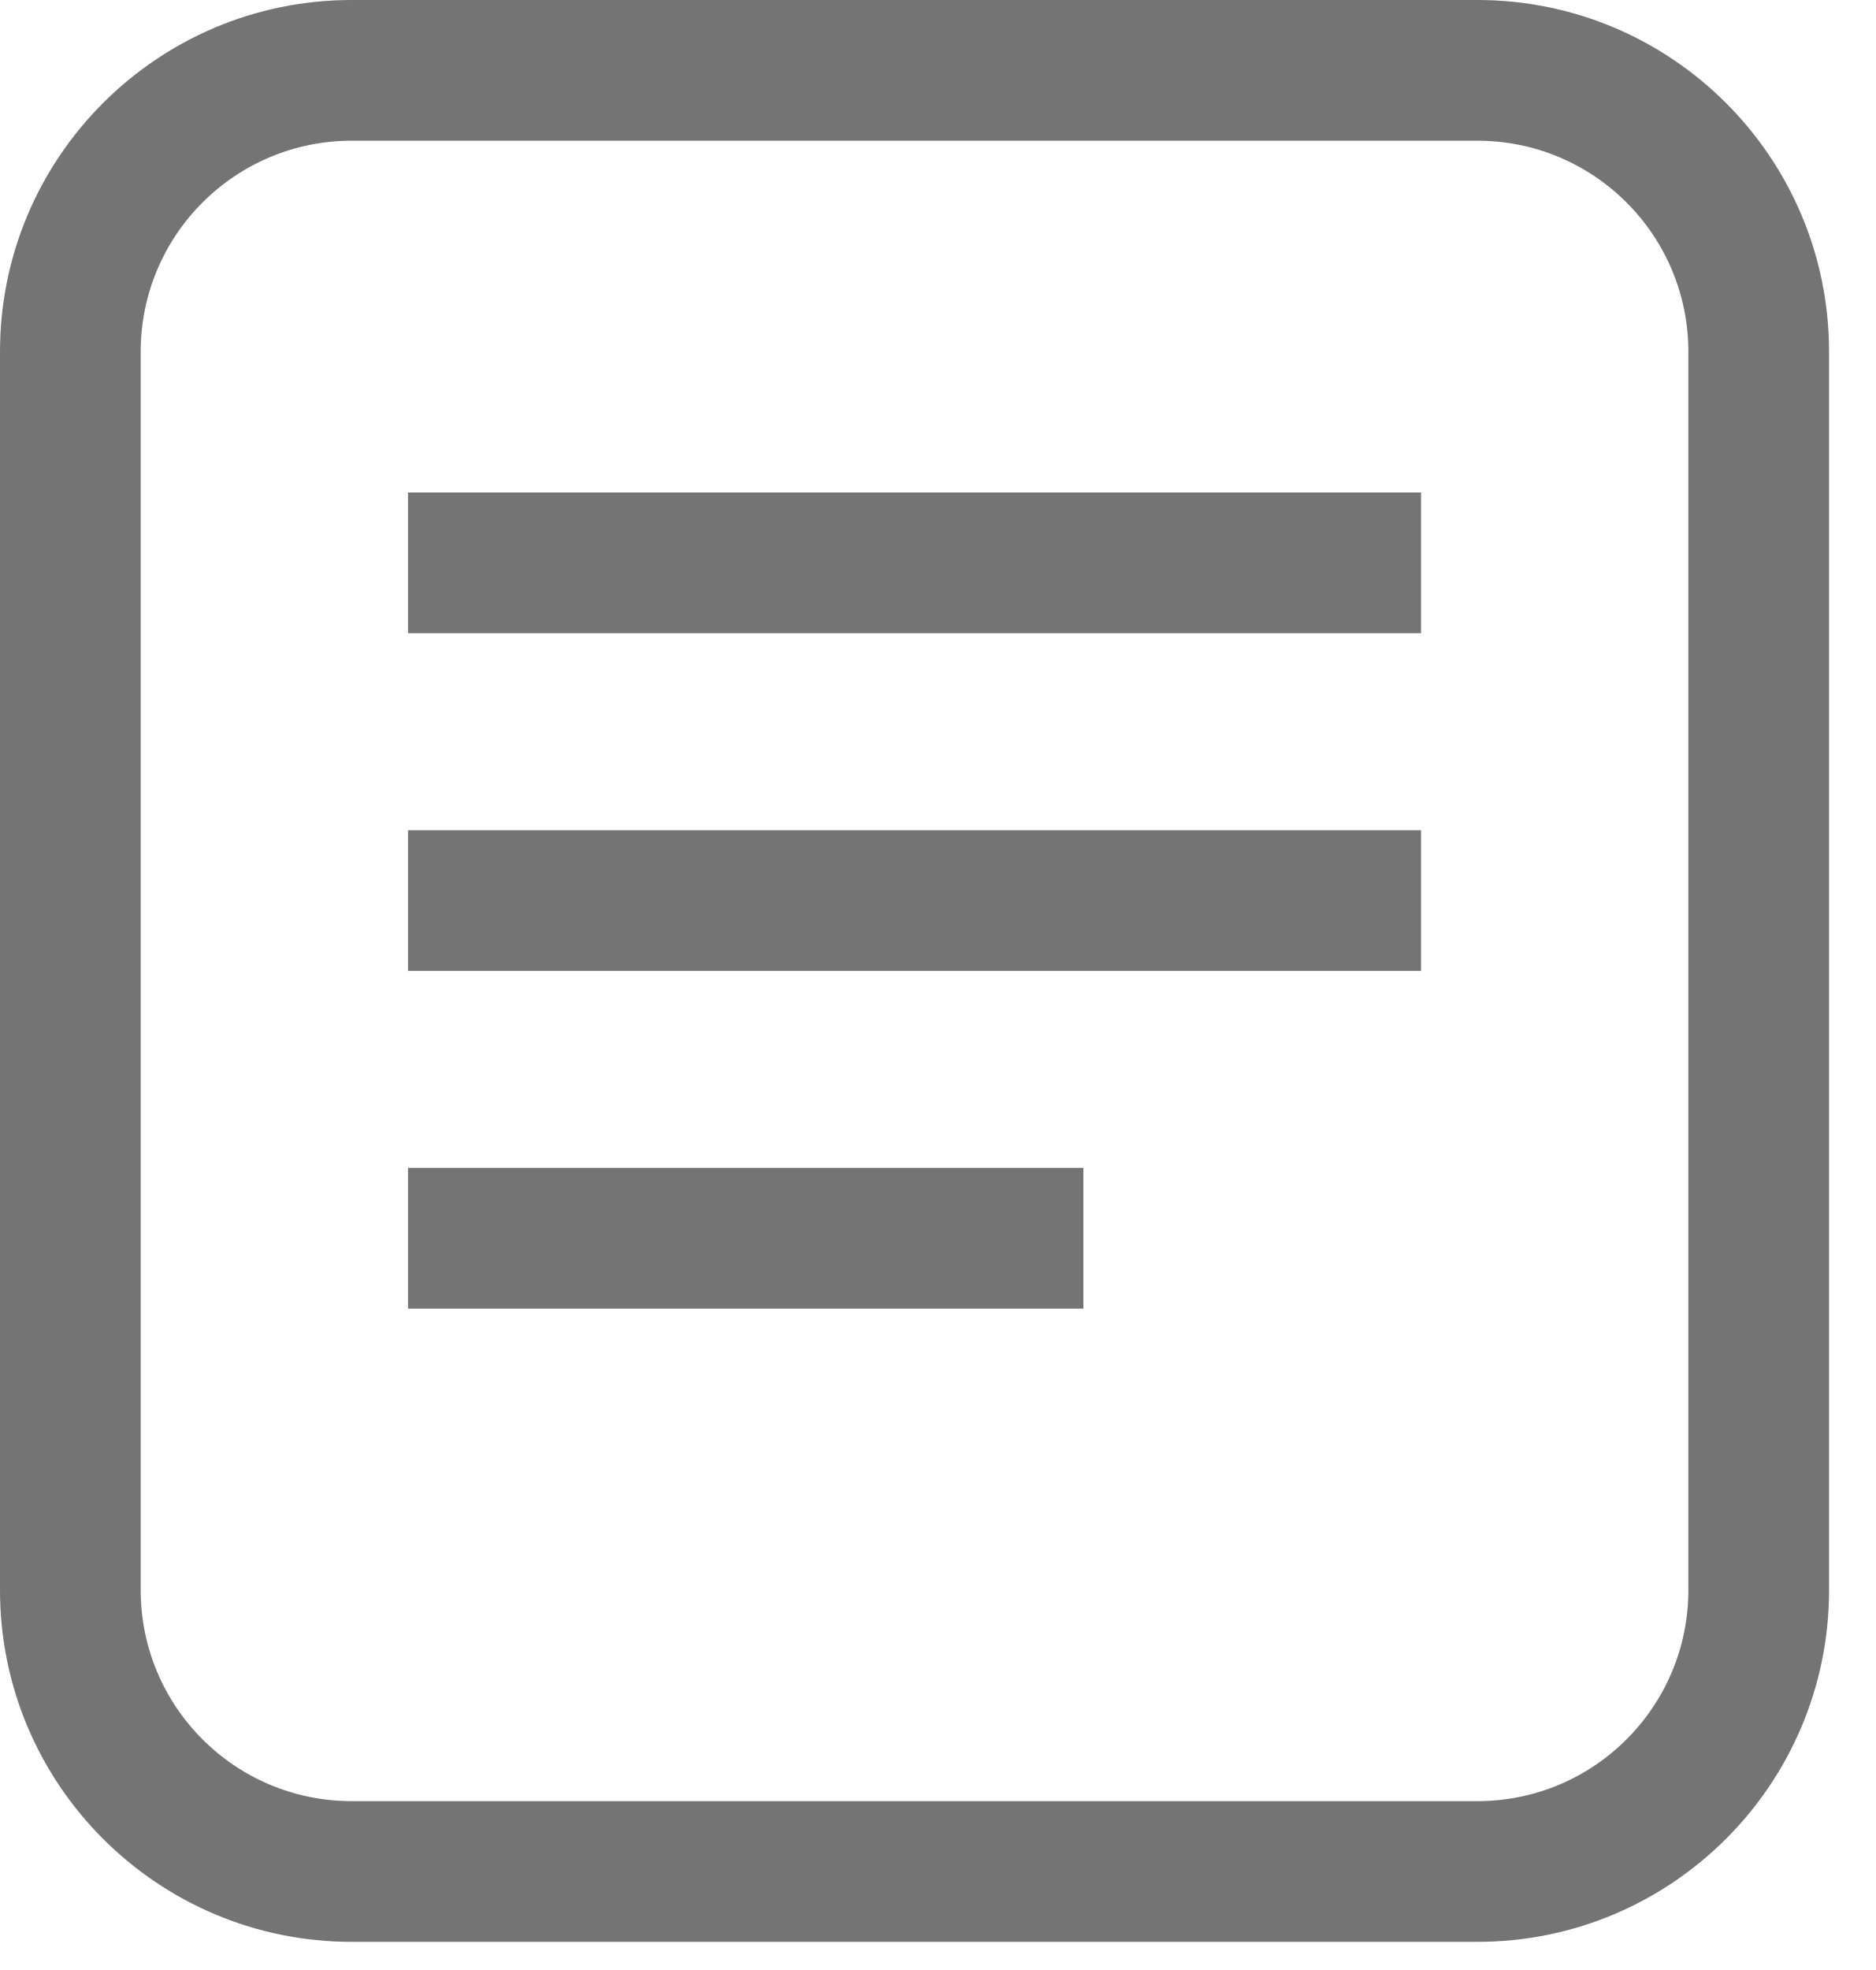
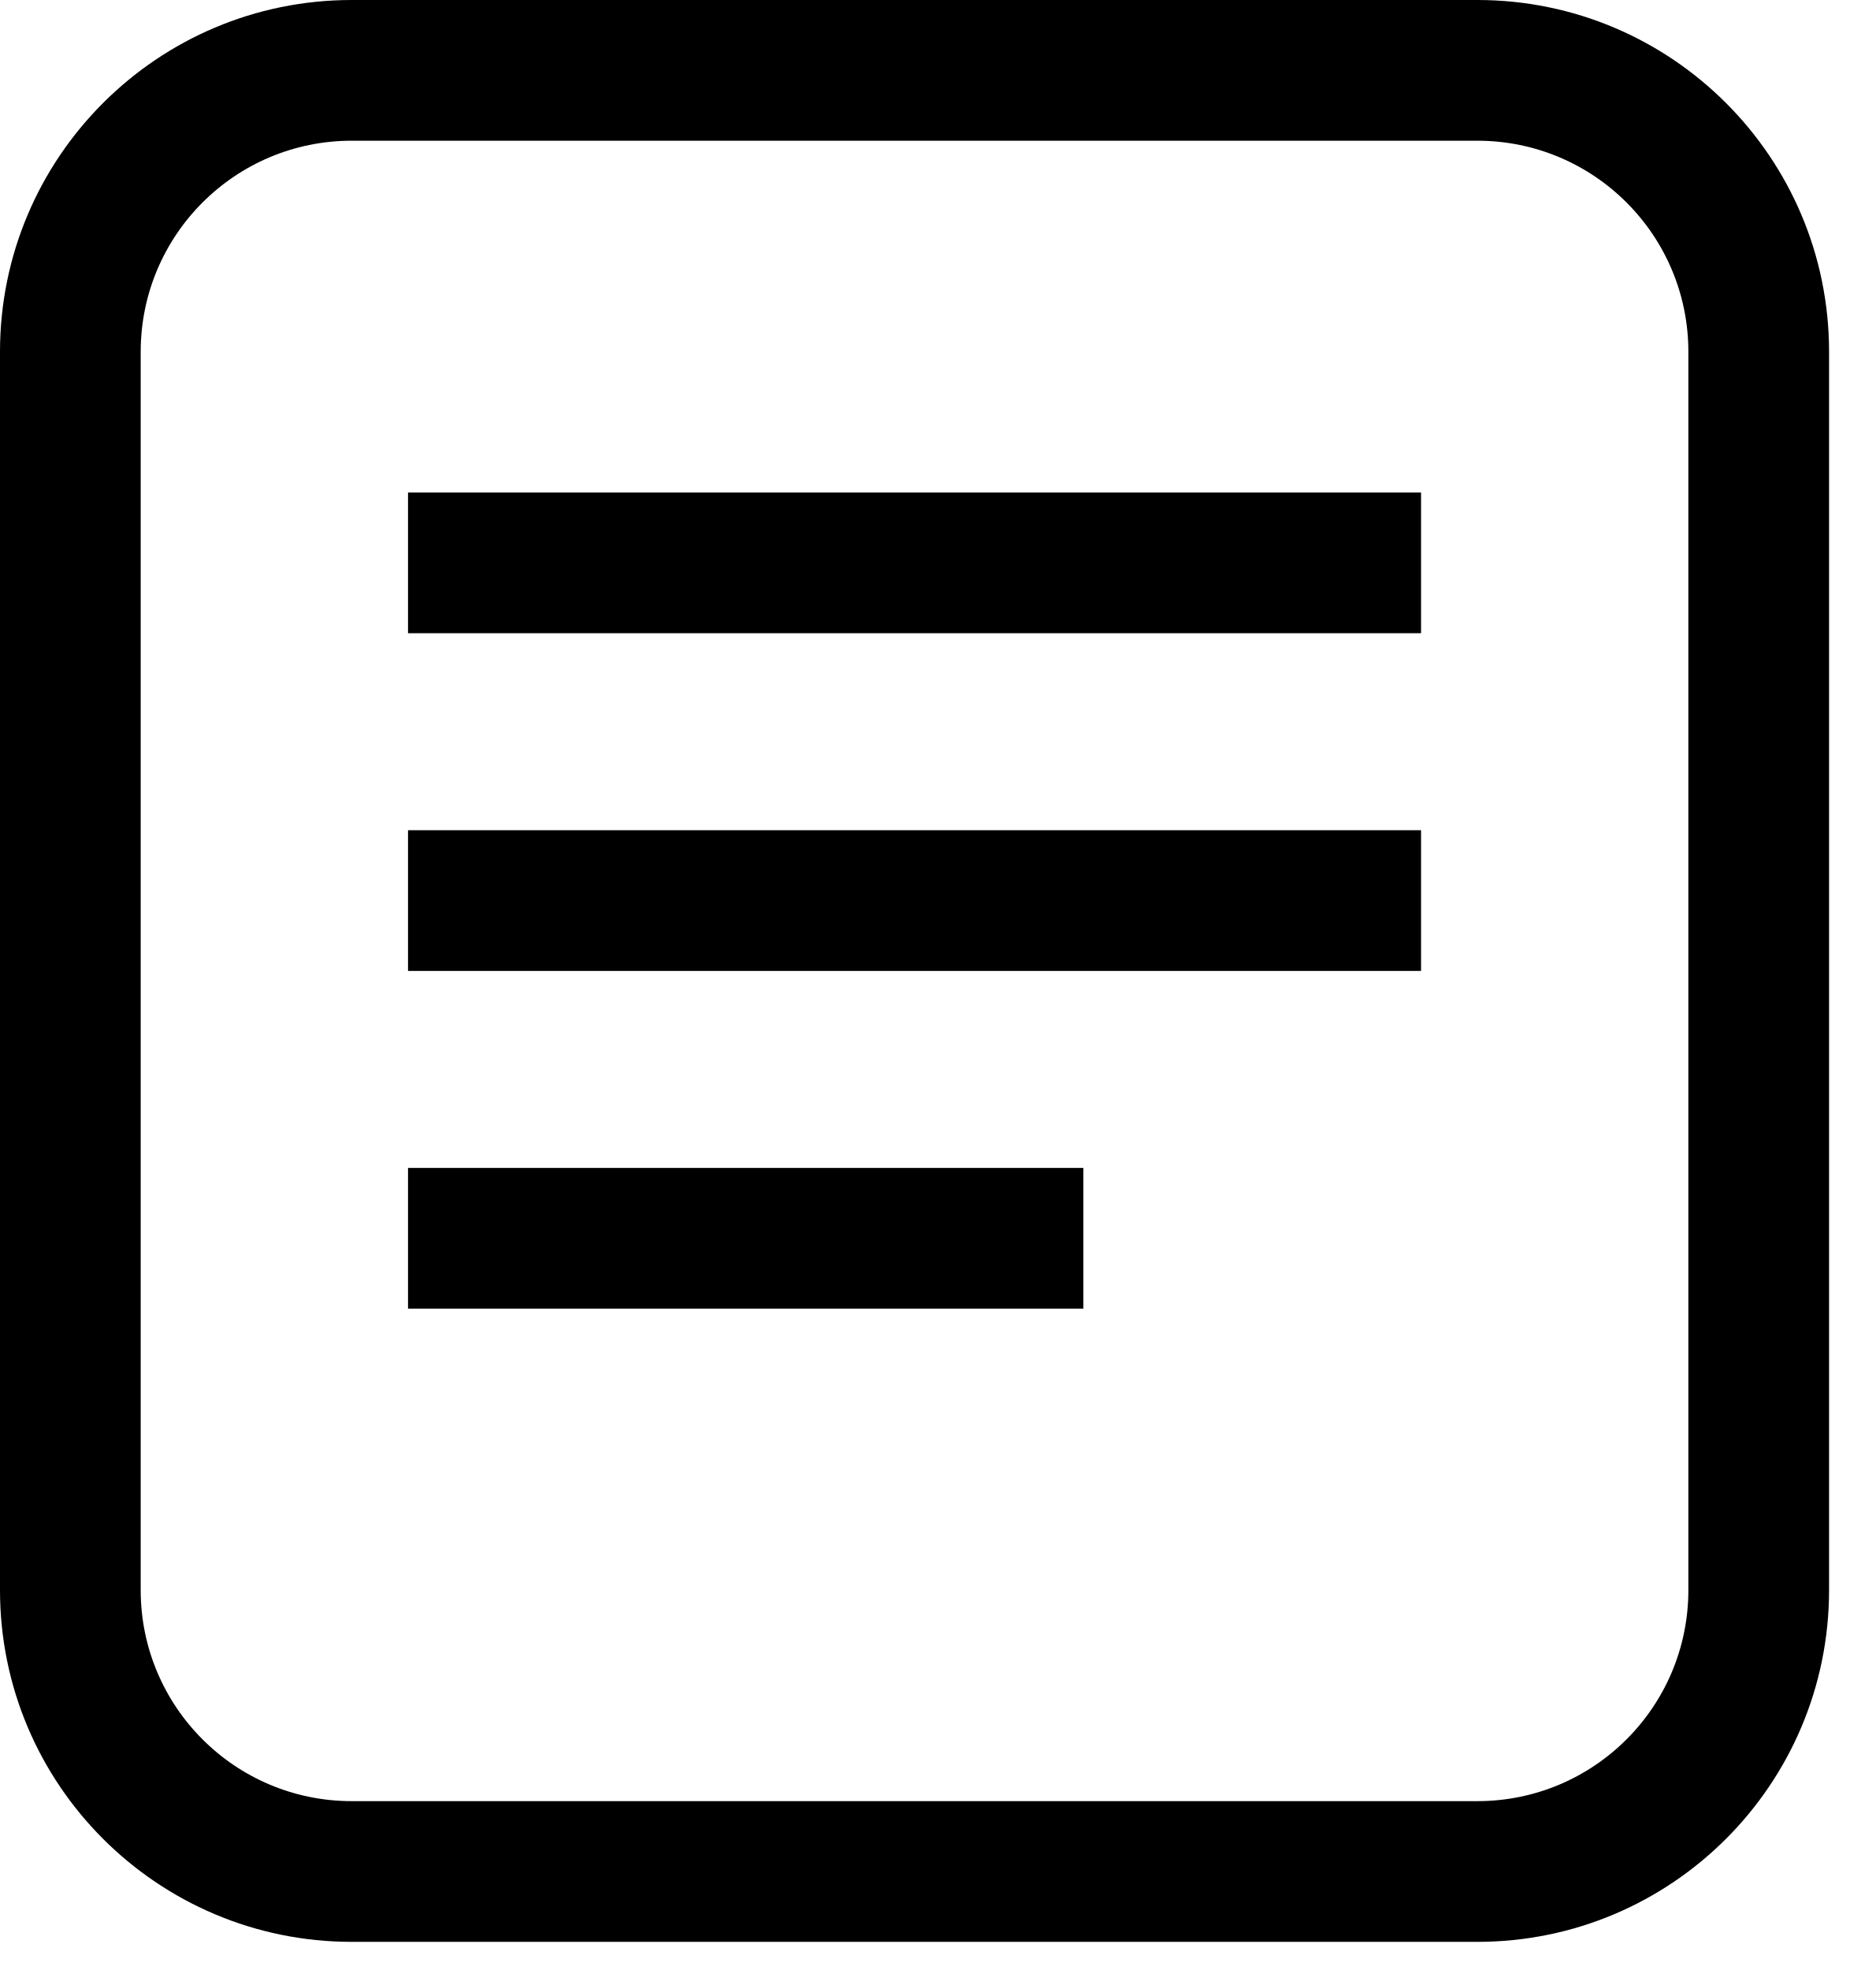
<svg xmlns="http://www.w3.org/2000/svg" width="20" height="21" viewBox="0 0 20 21" fill="none">
-   <path d="M18 3.75C18 2.507 16.993 1.5 15.75 1.5H3.75C2.507 1.5 1.5 2.507 1.5 3.75V16.95C1.5 18.193 2.507 19.2 3.75 19.2H15.75C16.993 19.2 18 18.193 18 16.95V3.75ZM19.5 16.95C19.5 19.021 17.821 20.7 15.75 20.7H3.75C1.679 20.7 0 19.021 0 16.95V3.75C0 1.679 1.679 4.83192e-08 3.75 0H15.75C17.821 1.9328e-07 19.5 1.679 19.5 3.75V16.95Z" fill="#747474" />
-   <path d="M15.15 5.25V6.75H4.35V5.25H15.15Z" fill="#747474" />
-   <path d="M15.15 8.85V10.35H4.35V8.85H15.15Z" fill="#747474" />
-   <path d="M11.55 12.45V13.95H4.35V12.45H11.55Z" fill="#747474" />
+   <path d="M18 3.75C18 2.507 16.993 1.5 15.75 1.5H3.75C2.507 1.5 1.5 2.507 1.5 3.75V16.95C1.5 18.193 2.507 19.2 3.75 19.2H15.75C16.993 19.2 18 18.193 18 16.95V3.75ZM19.5 16.95C19.5 19.021 17.821 20.7 15.75 20.7H3.75C1.679 20.7 0 19.021 0 16.95V3.75C0 1.679 1.679 4.83192e-08 3.75 0H15.75C17.821 1.9328e-07 19.5 1.679 19.5 3.75V16.95Z" fill="currentColor" />
+   <path d="M15.15 5.25V6.75H4.35V5.25H15.15Z" fill="currentColor" />
+   <path d="M15.15 8.85V10.35H4.35V8.85H15.15Z" fill="currentColor" />
+   <path d="M11.55 12.45V13.95H4.35V12.45H11.55Z" fill="currentColor" />
</svg>
